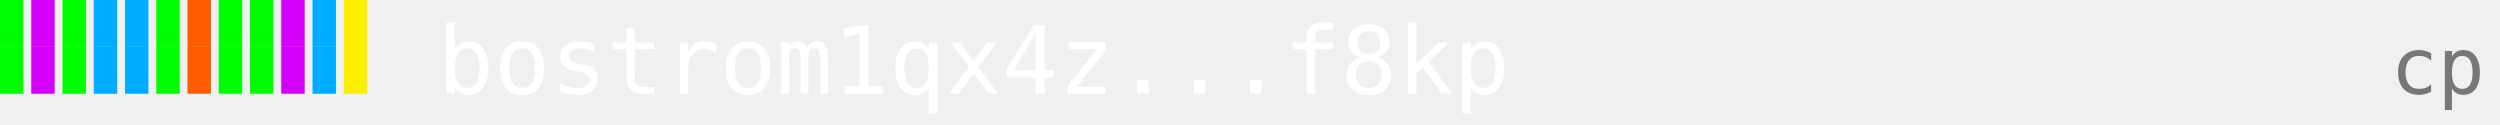
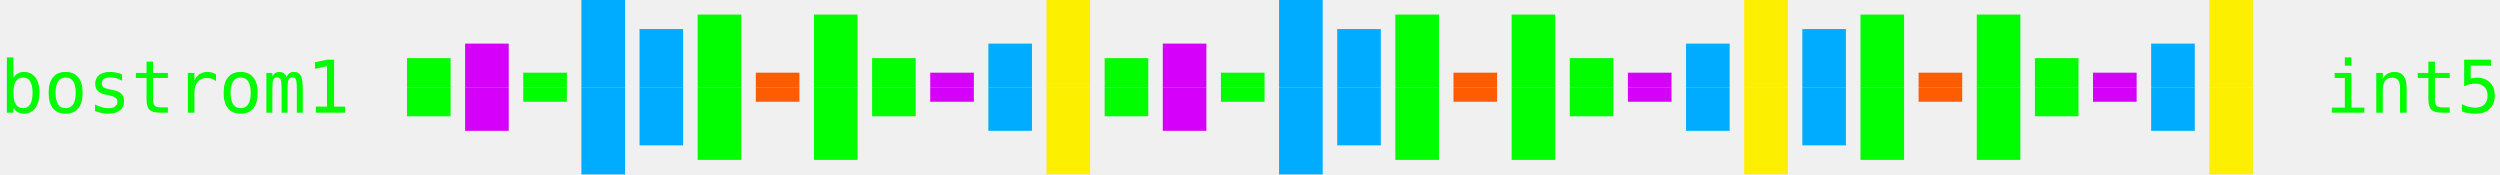
- <svg xmlns="http://www.w3.org/2000/svg" viewBox="0 0 320 16" width="320" height="16">
-   <g id="address-big">
-     <g id="hash-bars" transform="translate(0,0)">
-       <rect x="0" y="0" width="3" height="6" fill="#00fe00" />
-       <rect x="4" y="0" width="3" height="6" fill="#d500f9" />
-       <rect x="8" y="0" width="3" height="6" fill="#00fe00" />
-       <rect x="12" y="0" width="3" height="6" fill="#00acff" />
-       <rect x="16" y="0" width="3" height="6" fill="#00acff" />
-       <rect x="20" y="0" width="3" height="6" fill="#00fe00" />
-       <rect x="24" y="0" width="3" height="6" fill="#ff5b00" />
-       <rect x="28" y="0" width="3" height="6" fill="#00fe00" />
-       <rect x="32" y="0" width="3" height="6" fill="#00fe00" />
-       <rect x="36" y="0" width="3" height="6" fill="#d500f9" />
-       <rect x="40" y="0" width="3" height="6" fill="#00acff" />
-       <rect x="44" y="0" width="3" height="6" fill="#fcf000" />
-       <rect x="0" y="6" width="3" height="6" fill="#00fe00" />
-       <rect x="4" y="6" width="3" height="6" fill="#d500f9" />
-       <rect x="8" y="6" width="3" height="6" fill="#00fe00" />
-       <rect x="12" y="6" width="3" height="6" fill="#00acff" />
-       <rect x="16" y="6" width="3" height="6" fill="#00acff" />
-       <rect x="20" y="6" width="3" height="6" fill="#00fe00" />
-       <rect x="24" y="6" width="3" height="6" fill="#ff5b00" />
-       <rect x="28" y="6" width="3" height="6" fill="#00fe00" />
-       <rect x="32" y="6" width="3" height="6" fill="#00fe00" />
-       <rect x="36" y="6" width="3" height="6" fill="#d500f9" />
-       <rect x="40" y="6" width="3" height="6" fill="#00acff" />
-       <rect x="44" y="6" width="3" height="6" fill="#fcf000" />
-     </g>
-     <text id="address-text" x="56" y="12" font-family="monospace" font-size="12" fill="#ffffff">bostrom1qx4z...f8kp</text>
-     <text id="copy-hint" x="306" y="12" font-family="monospace" font-size="10" fill="#777777">cp</text>
+ <svg xmlns="http://www.w3.org/2000/svg" viewBox="0 0 688 48" width="688" height="48">
+   <text x="0" y="31" font-family="monospace" font-size="20" fill="#00fe00">bostrom1</text>
+   <g id="hash-bars" transform="translate(112, 0)">
+     <rect x="0" y="16" width="12" height="8" fill="#00fe00" />
+     <rect x="16" y="12" width="12" height="12" fill="#d500f9" />
+     <rect x="32" y="20" width="12" height="4" fill="#00fe00" />
+     <rect x="48" y="0" width="12" height="24" fill="#00acff" />
+     <rect x="64" y="8" width="12" height="16" fill="#00acff" />
+     <rect x="80" y="4" width="12" height="20" fill="#00fe00" />
+     <rect x="96" y="20" width="12" height="4" fill="#ff5b00" />
+     <rect x="112" y="4" width="12" height="20" fill="#00fe00" />
+     <rect x="128" y="16" width="12" height="8" fill="#00fe00" />
+     <rect x="144" y="20" width="12" height="4" fill="#d500f9" />
+     <rect x="160" y="12" width="12" height="12" fill="#00acff" />
+     <rect x="176" y="0" width="12" height="24" fill="#fcf000" />
+     <rect x="192" y="16" width="12" height="8" fill="#00fe00" />
+     <rect x="208" y="12" width="12" height="12" fill="#d500f9" />
+     <rect x="224" y="20" width="12" height="4" fill="#00fe00" />
+     <rect x="240" y="0" width="12" height="24" fill="#00acff" />
+     <rect x="256" y="8" width="12" height="16" fill="#00acff" />
+     <rect x="272" y="4" width="12" height="20" fill="#00fe00" />
+     <rect x="288" y="20" width="12" height="4" fill="#ff5b00" />
+     <rect x="304" y="4" width="12" height="20" fill="#00fe00" />
+     <rect x="320" y="16" width="12" height="8" fill="#00fe00" />
+     <rect x="336" y="20" width="12" height="4" fill="#d500f9" />
+     <rect x="352" y="12" width="12" height="12" fill="#00acff" />
+     <rect x="368" y="0" width="12" height="24" fill="#fcf000" />
+     <rect x="384" y="8" width="12" height="16" fill="#00acff" />
+     <rect x="400" y="4" width="12" height="20" fill="#00fe00" />
+     <rect x="416" y="20" width="12" height="4" fill="#ff5b00" />
+     <rect x="432" y="4" width="12" height="20" fill="#00fe00" />
+     <rect x="448" y="16" width="12" height="8" fill="#00fe00" />
+     <rect x="464" y="20" width="12" height="4" fill="#d500f9" />
+     <rect x="480" y="12" width="12" height="12" fill="#00acff" />
+     <rect x="496" y="0" width="12" height="24" fill="#fcf000" />
+     <rect x="0" y="24" width="12" height="8" fill="#00fe00" />
+     <rect x="16" y="24" width="12" height="12" fill="#d500f9" />
+     <rect x="32" y="24" width="12" height="4" fill="#00fe00" />
+     <rect x="48" y="24" width="12" height="24" fill="#00acff" />
+     <rect x="64" y="24" width="12" height="16" fill="#00acff" />
+     <rect x="80" y="24" width="12" height="20" fill="#00fe00" />
+     <rect x="96" y="24" width="12" height="4" fill="#ff5b00" />
+     <rect x="112" y="24" width="12" height="20" fill="#00fe00" />
+     <rect x="128" y="24" width="12" height="8" fill="#00fe00" />
+     <rect x="144" y="24" width="12" height="4" fill="#d500f9" />
+     <rect x="160" y="24" width="12" height="12" fill="#00acff" />
+     <rect x="176" y="24" width="12" height="24" fill="#fcf000" />
+     <rect x="192" y="24" width="12" height="8" fill="#00fe00" />
+     <rect x="208" y="24" width="12" height="12" fill="#d500f9" />
+     <rect x="224" y="24" width="12" height="4" fill="#00fe00" />
+     <rect x="240" y="24" width="12" height="24" fill="#00acff" />
+     <rect x="256" y="24" width="12" height="16" fill="#00acff" />
+     <rect x="272" y="24" width="12" height="20" fill="#00fe00" />
+     <rect x="288" y="24" width="12" height="4" fill="#ff5b00" />
+     <rect x="304" y="24" width="12" height="20" fill="#00fe00" />
+     <rect x="320" y="24" width="12" height="8" fill="#00fe00" />
+     <rect x="336" y="24" width="12" height="4" fill="#d500f9" />
+     <rect x="352" y="24" width="12" height="12" fill="#00acff" />
+     <rect x="368" y="24" width="12" height="24" fill="#fcf000" />
+     <rect x="384" y="24" width="12" height="16" fill="#00acff" />
+     <rect x="400" y="24" width="12" height="20" fill="#00fe00" />
+     <rect x="416" y="24" width="12" height="4" fill="#ff5b00" />
+     <rect x="432" y="24" width="12" height="20" fill="#00fe00" />
+     <rect x="448" y="24" width="12" height="8" fill="#00fe00" />
+     <rect x="464" y="24" width="12" height="4" fill="#d500f9" />
+     <rect x="480" y="24" width="12" height="12" fill="#00acff" />
+     <rect x="496" y="24" width="12" height="24" fill="#fcf000" />
  </g>
+   <text x="640" y="31" font-family="monospace" font-size="20" fill="#00fe00">int5</text>
</svg>
